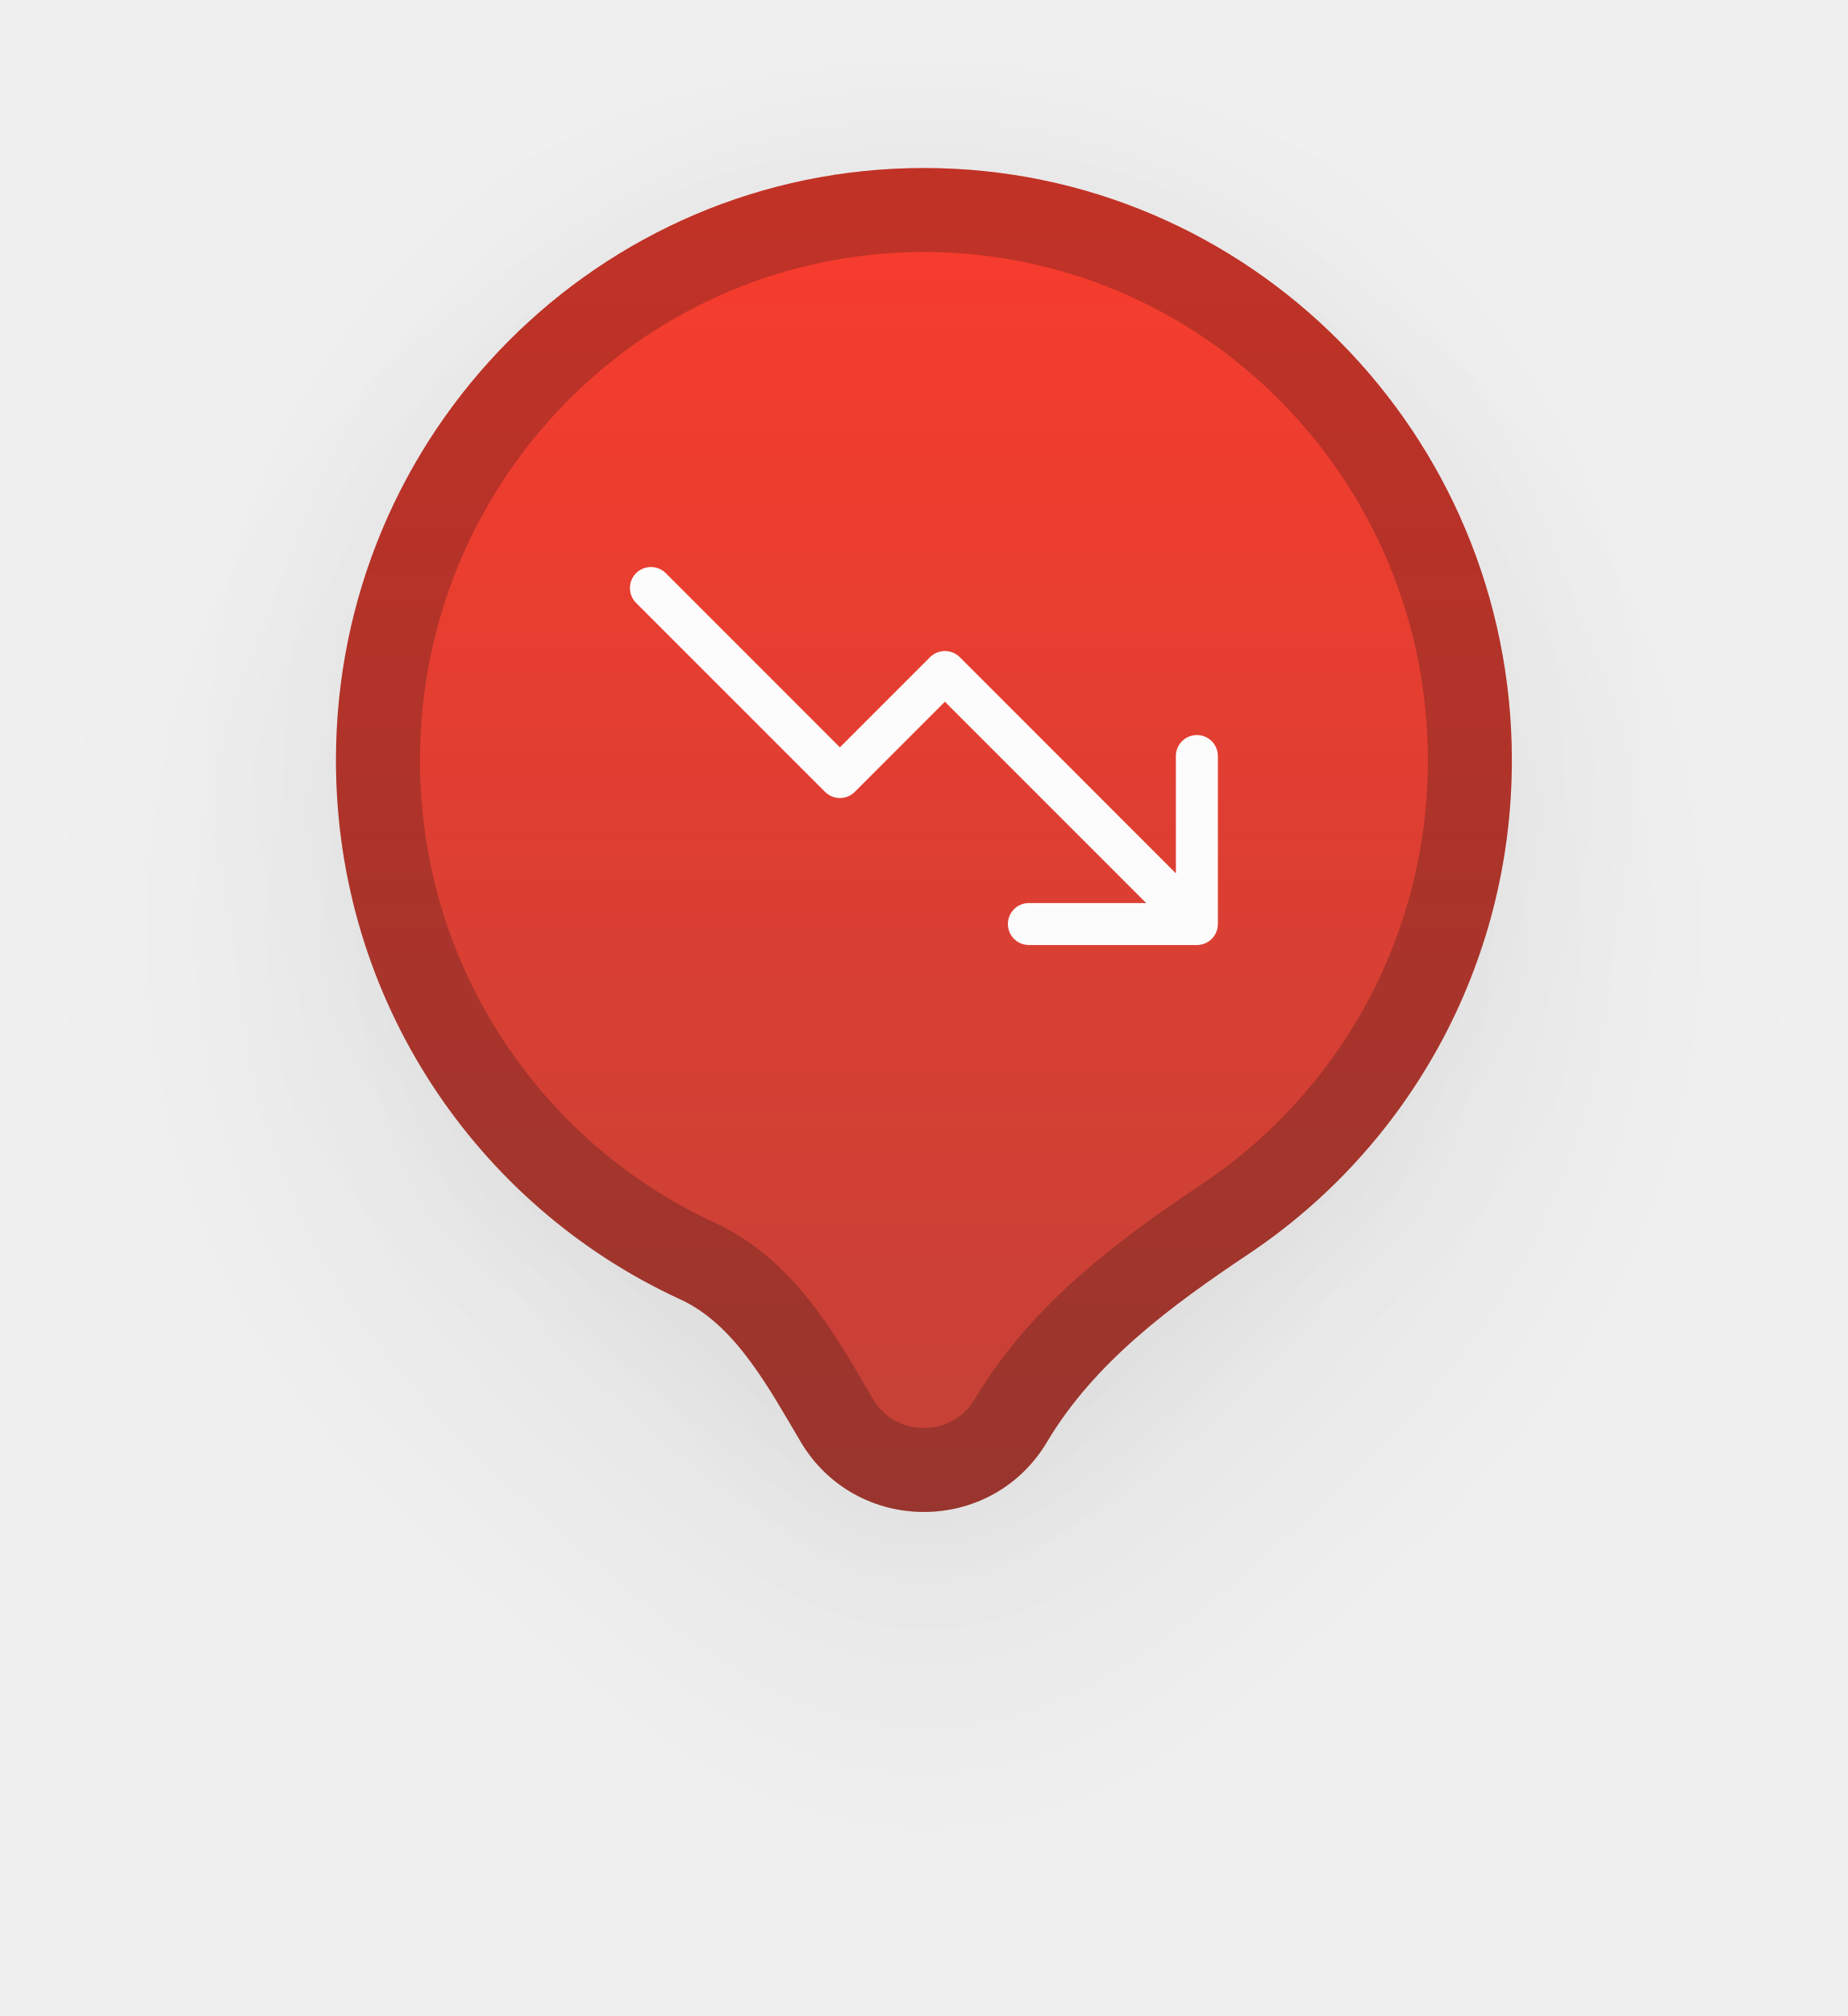
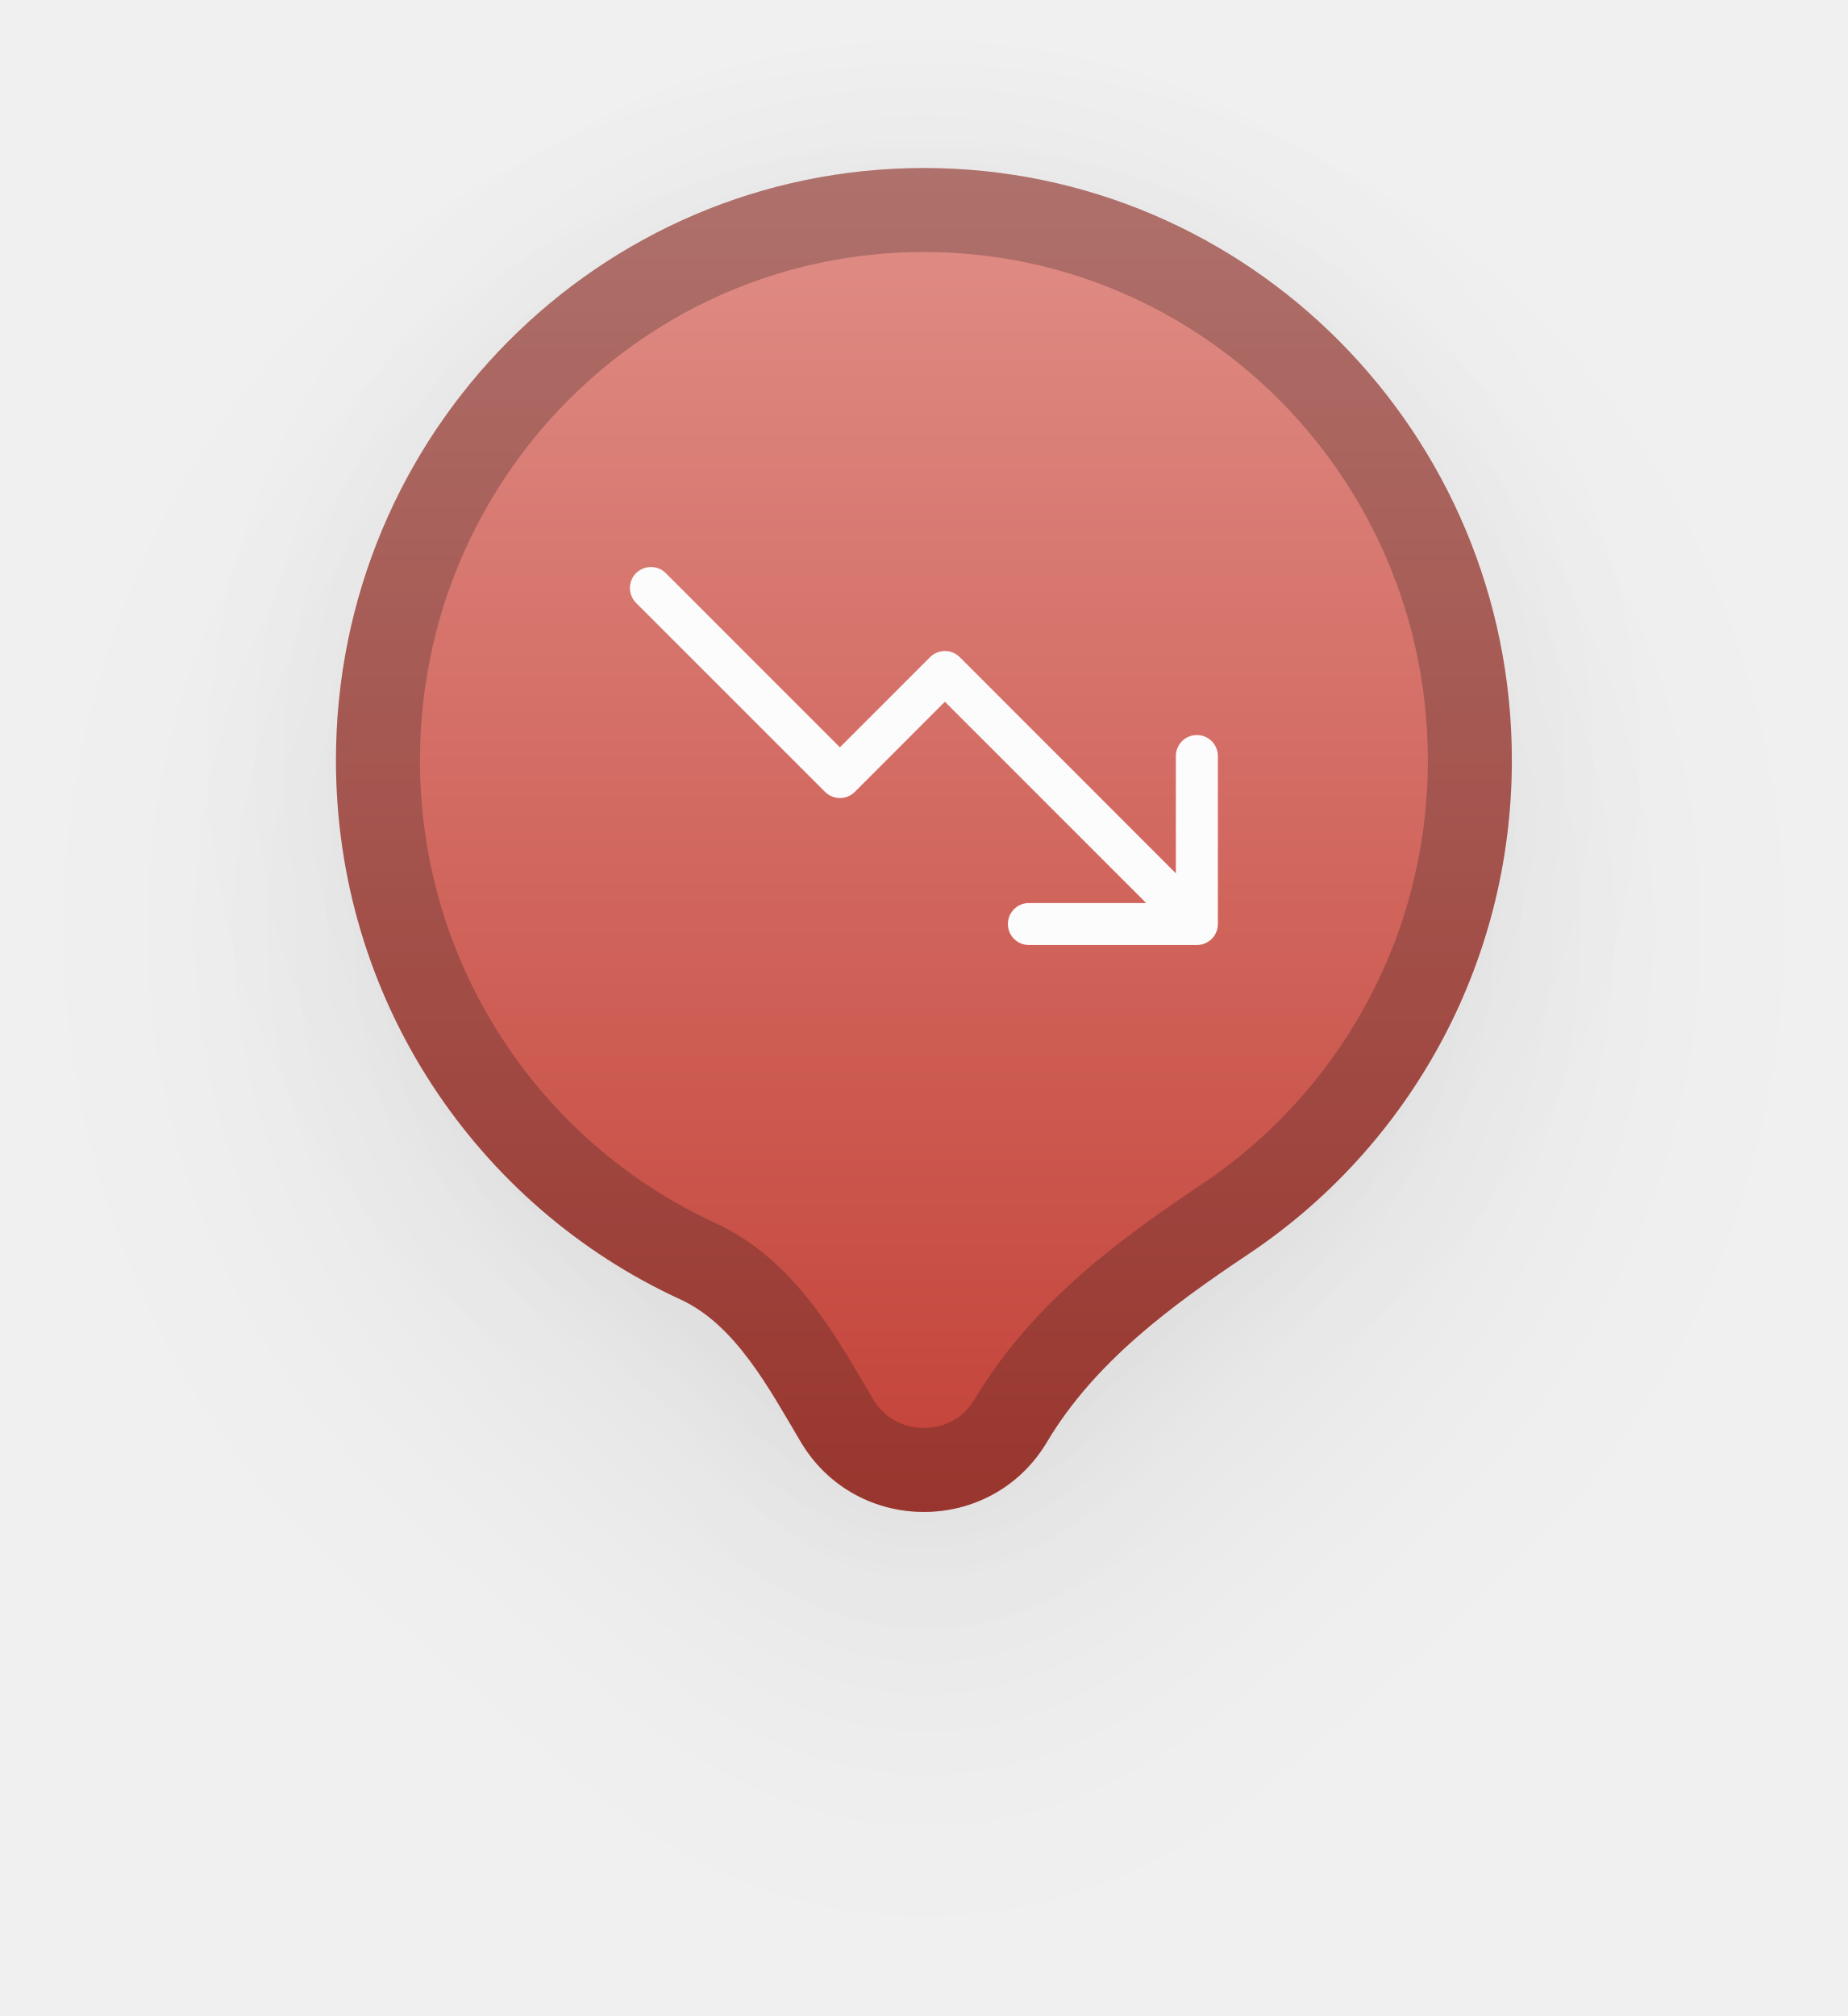
<svg xmlns="http://www.w3.org/2000/svg" xmlns:xlink="http://www.w3.org/1999/xlink" preserveAspectRatio="none" overflow="visible" style="display: block;" width="44" height="47.998" viewBox="0 0 44 47.998" fill="none">
  <g id="Group 2147231369">
    <g id="Union" filter="url(#filter0_dd_0_34)">
      <use xlink:href="#stroke0_0_34" fill="url(#paint0_linear_0_34)" />
      <mask id="stroke1_0_34" fill="white">
        <use xlink:href="#stroke0_0_34" />
      </mask>
      <path d="M22 4C29.732 4 36 10.313 36 18.101C36 23.008 33.51 27.329 29.733 29.854C27.892 31.084 26.062 32.431 24.93 34.333C23.608 36.552 20.392 36.552 19.07 34.333C18.327 33.085 17.523 31.543 16.202 30.937C11.364 28.717 8 23.805 8 18.101C8 10.313 14.268 4 22 4Z" stroke-width="4" stroke="#121212" stroke-opacity="0.24" mask="url(#stroke1_0_34)" />
    </g>
    <g id="Left Icon">
      <path id="Vector" d="M29 18V22C29 22.133 28.947 22.26 28.854 22.354C28.76 22.447 28.633 22.5 28.5 22.5H24.5C24.367 22.5 24.24 22.447 24.146 22.354C24.053 22.26 24 22.133 24 22C24 21.867 24.053 21.74 24.146 21.646C24.24 21.553 24.367 21.5 24.5 21.5H27.293L22.5 16.707L20.354 18.854C20.307 18.9 20.252 18.937 20.192 18.962C20.131 18.987 20.066 19 20 19C19.934 19 19.869 18.987 19.808 18.962C19.748 18.937 19.693 18.9 19.646 18.854L15.146 14.354C15.052 14.26 15 14.133 15 14C15 13.867 15.052 13.74 15.146 13.646C15.24 13.552 15.367 13.5 15.5 13.5C15.633 13.5 15.76 13.552 15.854 13.646L20 17.793L22.146 15.646C22.193 15.6 22.248 15.563 22.308 15.538C22.369 15.513 22.434 15.5 22.5 15.5C22.566 15.5 22.631 15.513 22.692 15.538C22.752 15.563 22.807 15.6 22.854 15.646L28 20.793V18C28 17.867 28.053 17.74 28.146 17.646C28.24 17.553 28.367 17.5 28.5 17.5C28.633 17.5 28.76 17.553 28.854 17.646C28.947 17.74 29 17.867 29 18Z" fill="#FDFCFC" />
    </g>
  </g>
  <defs>
    <filter id="filter0_dd_0_34" x="0" y="0" width="44" height="47.998" filterUnits="userSpaceOnUse" color-interpolation-filters="sRGB">
      <feFlood flood-opacity="0" result="BackgroundImageFix" />
      <feColorMatrix in="SourceAlpha" type="matrix" values="0 0 0 0 0 0 0 0 0 0 0 0 0 0 0 0 0 0 127 0" result="hardAlpha" />
      <feOffset dy="4" />
      <feGaussianBlur stdDeviation="4" />
      <feColorMatrix type="matrix" values="0 0 0 0 0 0 0 0 0 0 0 0 0 0 0 0 0 0 0.06 0" />
      <feBlend mode="normal" in2="BackgroundImageFix" result="effect1_dropShadow_0_34" />
      <feColorMatrix in="SourceAlpha" type="matrix" values="0 0 0 0 0 0 0 0 0 0 0 0 0 0 0 0 0 0 127 0" result="hardAlpha" />
      <feOffset />
      <feGaussianBlur stdDeviation="2" />
      <feColorMatrix type="matrix" values="0 0 0 0 0 0 0 0 0 0 0 0 0 0 0 0 0 0 0.04 0" />
      <feBlend mode="normal" in2="effect1_dropShadow_0_34" result="effect2_dropShadow_0_34" />
      <feBlend mode="normal" in="SourceGraphic" in2="effect2_dropShadow_0_34" result="shape" />
    </filter>
    <linearGradient id="paint0_linear_0_34" x1="22" y1="4" x2="22" y2="35.998" gradientUnits="userSpaceOnUse">
-       <stop stop-color="#F93C2D" />
+       <stop stop-color="#E08F88" />
      <stop offset="1" stop-color="#C34137" />
    </linearGradient>
    <path id="stroke0_0_34" d="M22 4C29.732 4 36 10.313 36 18.101C36 23.008 33.51 27.329 29.733 29.854C27.892 31.084 26.062 32.431 24.93 34.333C23.608 36.552 20.392 36.552 19.07 34.333C18.327 33.085 17.523 31.543 16.202 30.937C11.364 28.717 8 23.805 8 18.101C8 10.313 14.268 4 22 4Z" />
  </defs>
</svg>
